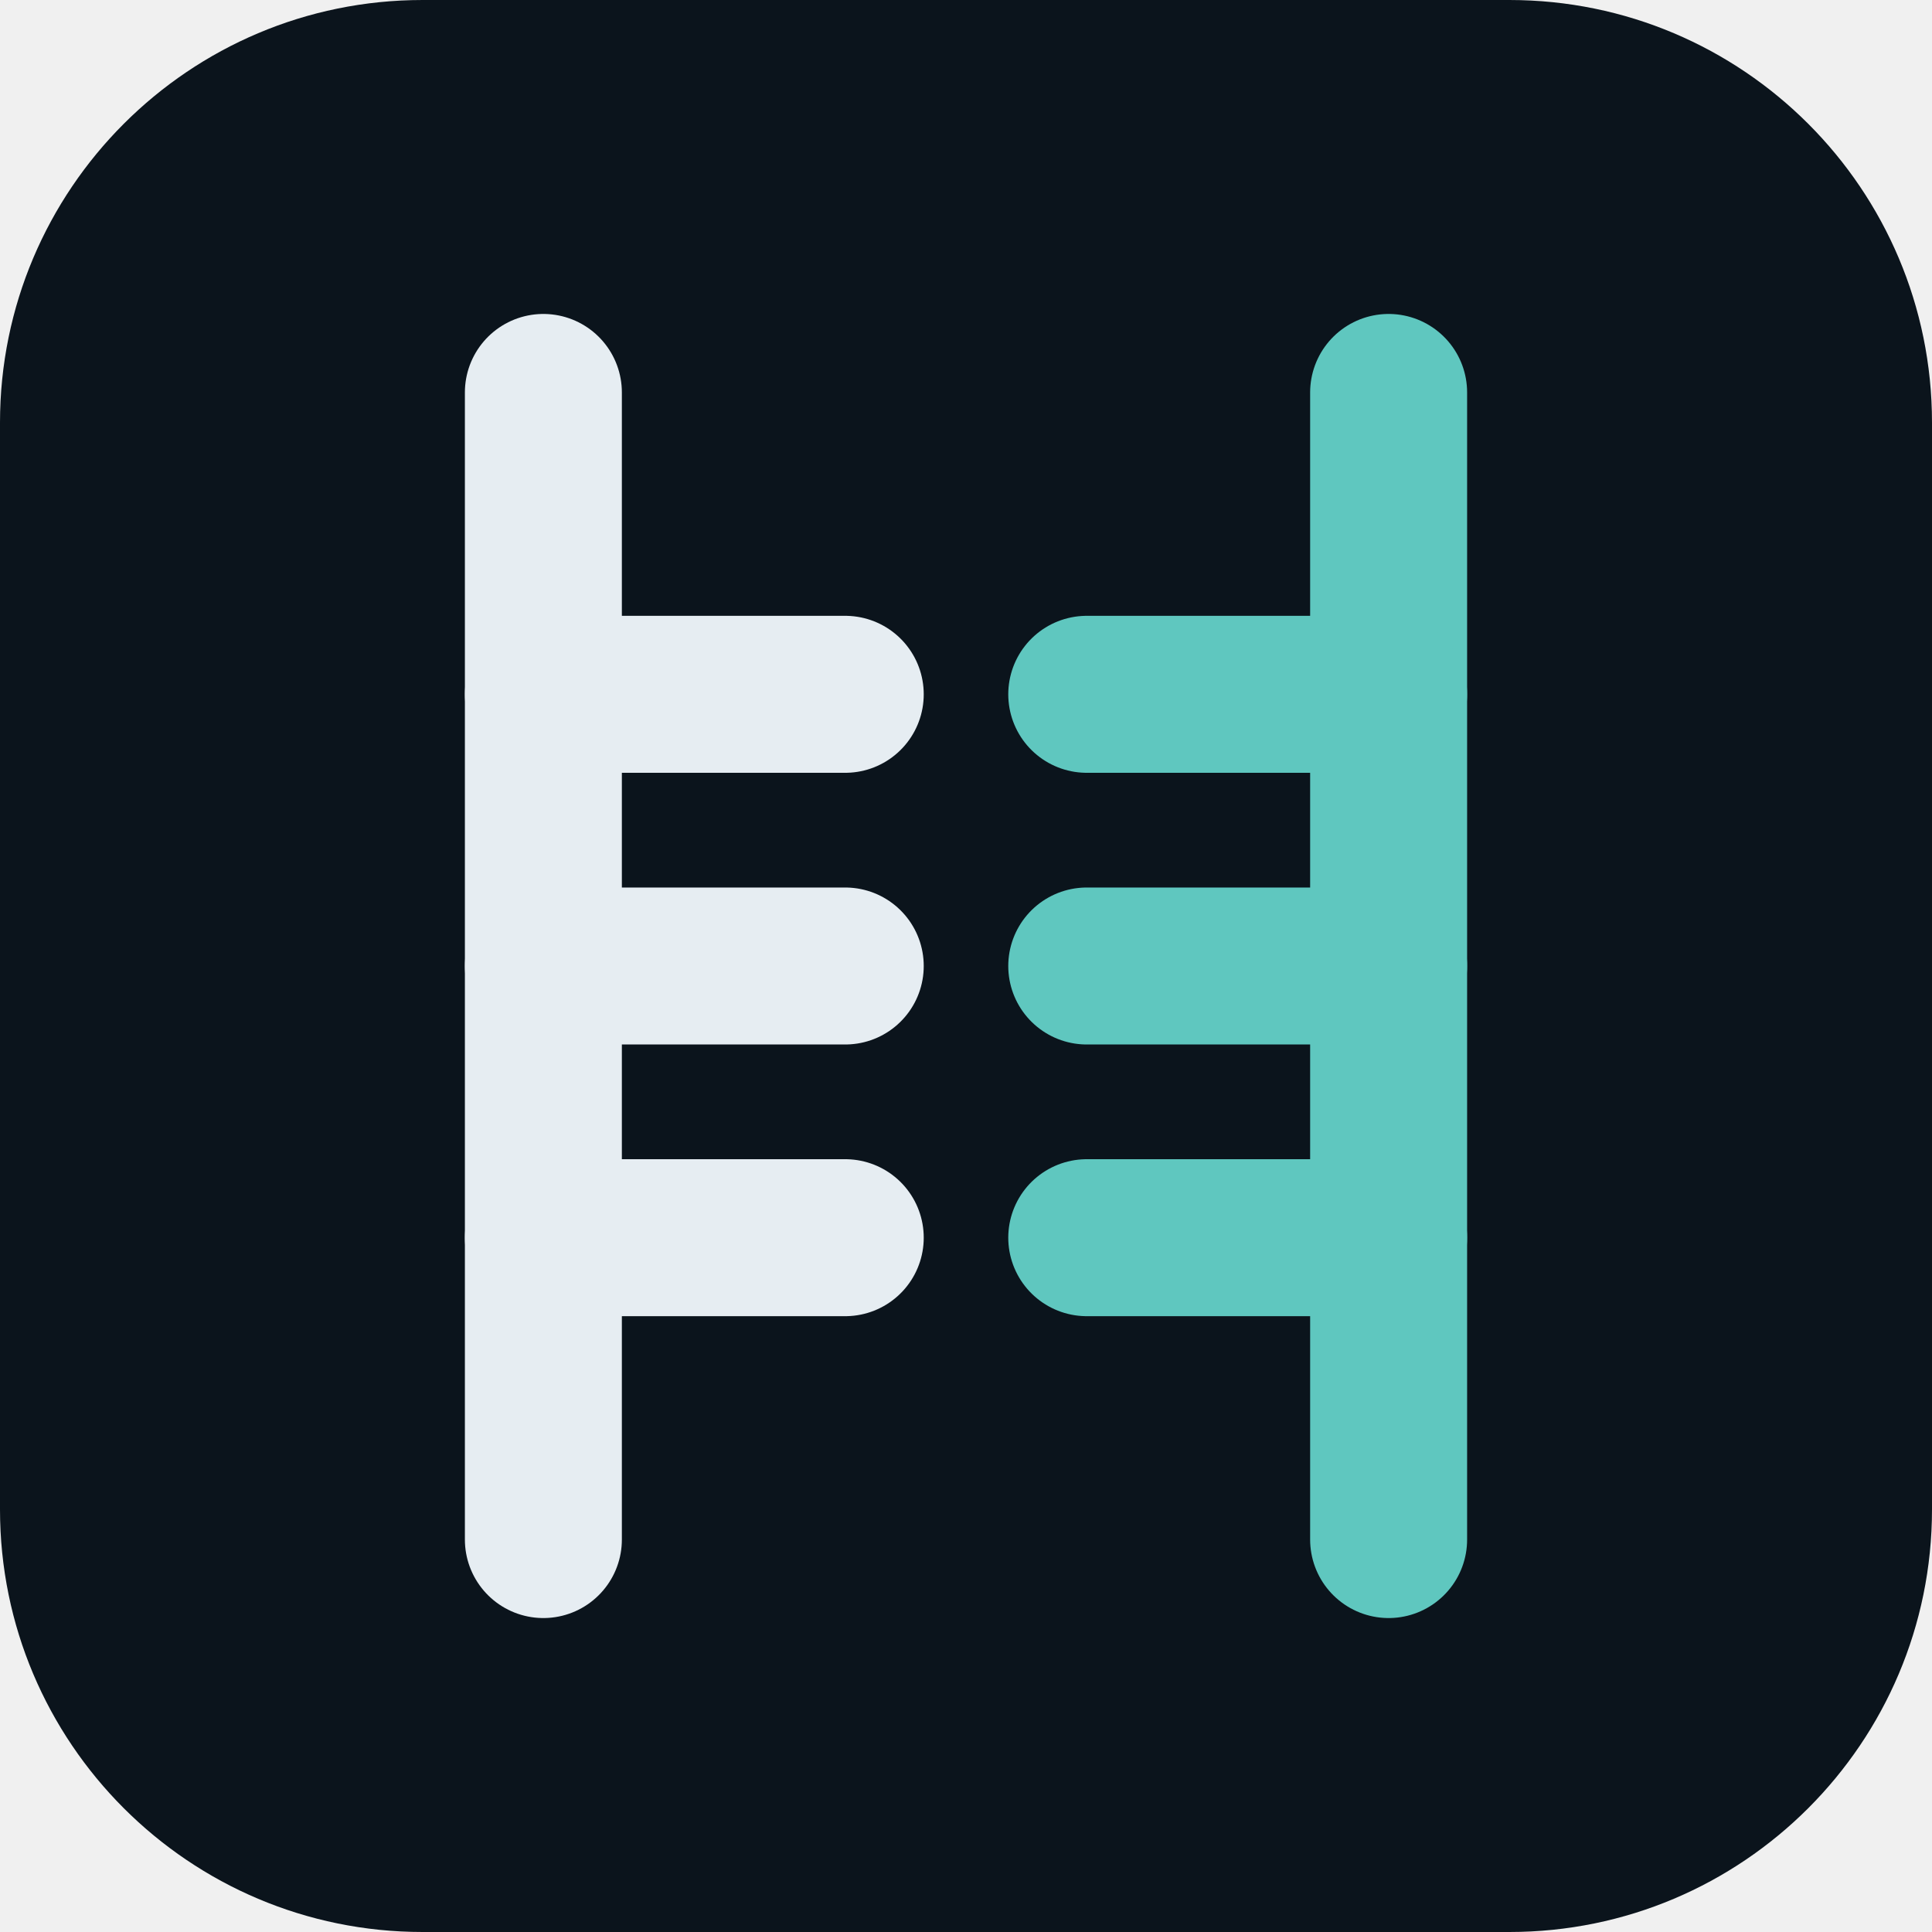
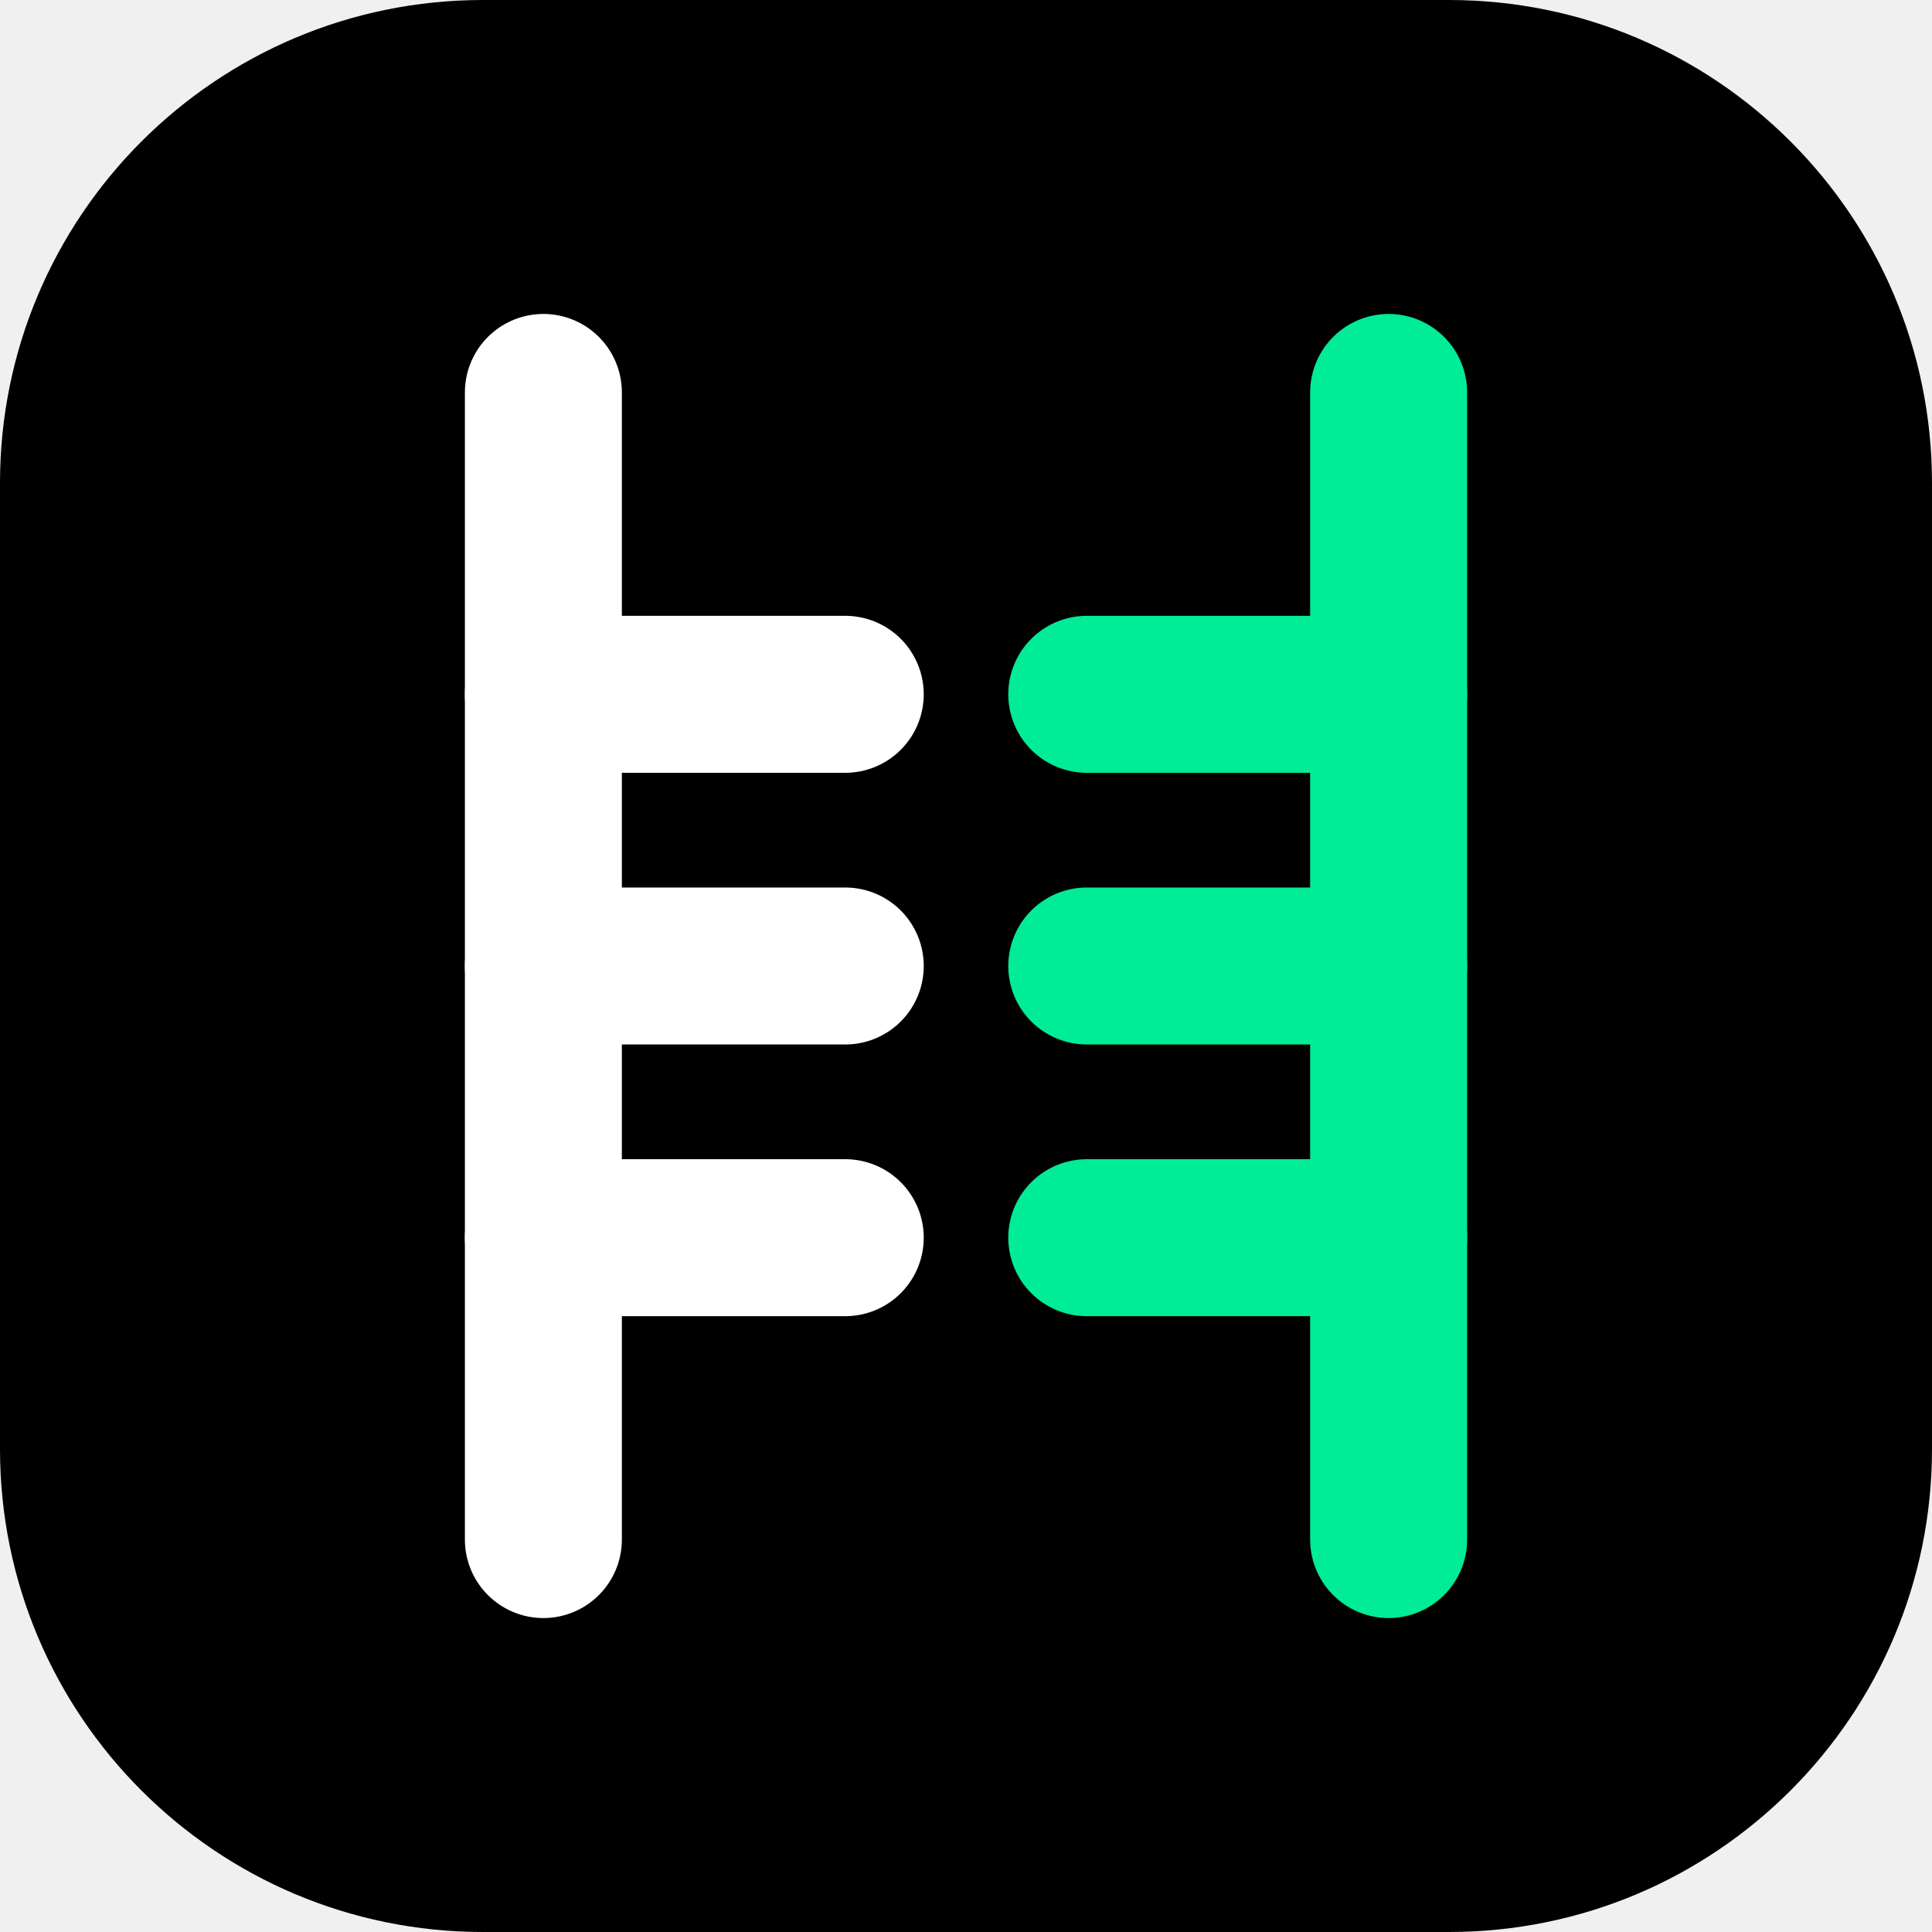
<svg xmlns="http://www.w3.org/2000/svg" viewBox="0 0 32 32">
-   <rect width="32" height="32" rx="7" fill="#0b141c" />
-   <g stroke="#e6edf2" stroke-width="2.6" stroke-linecap="round" fill="none">
+   <rect width="32" height="32" rx="8" fill="#000" />
+   <g stroke="#fff" stroke-width="2.6" stroke-linecap="round" fill="none">
    <path d="M9 6.5 V25.5" />
    <path d="M9 11.5 H14" />
    <path d="M9 16 H14" />
    <path d="M9 20.5 H14" />
  </g>
-   <g stroke="#5fc7bf" stroke-width="2.6" stroke-linecap="round" fill="none">
+   <g stroke="#00ec97" stroke-width="2.6" stroke-linecap="round" fill="none">
    <path d="M23 6.5 V25.5" />
    <path d="M18 11.5 H23" />
    <path d="M18 16 H23" />
    <path d="M18 20.5 H23" />
  </g>
</svg>
